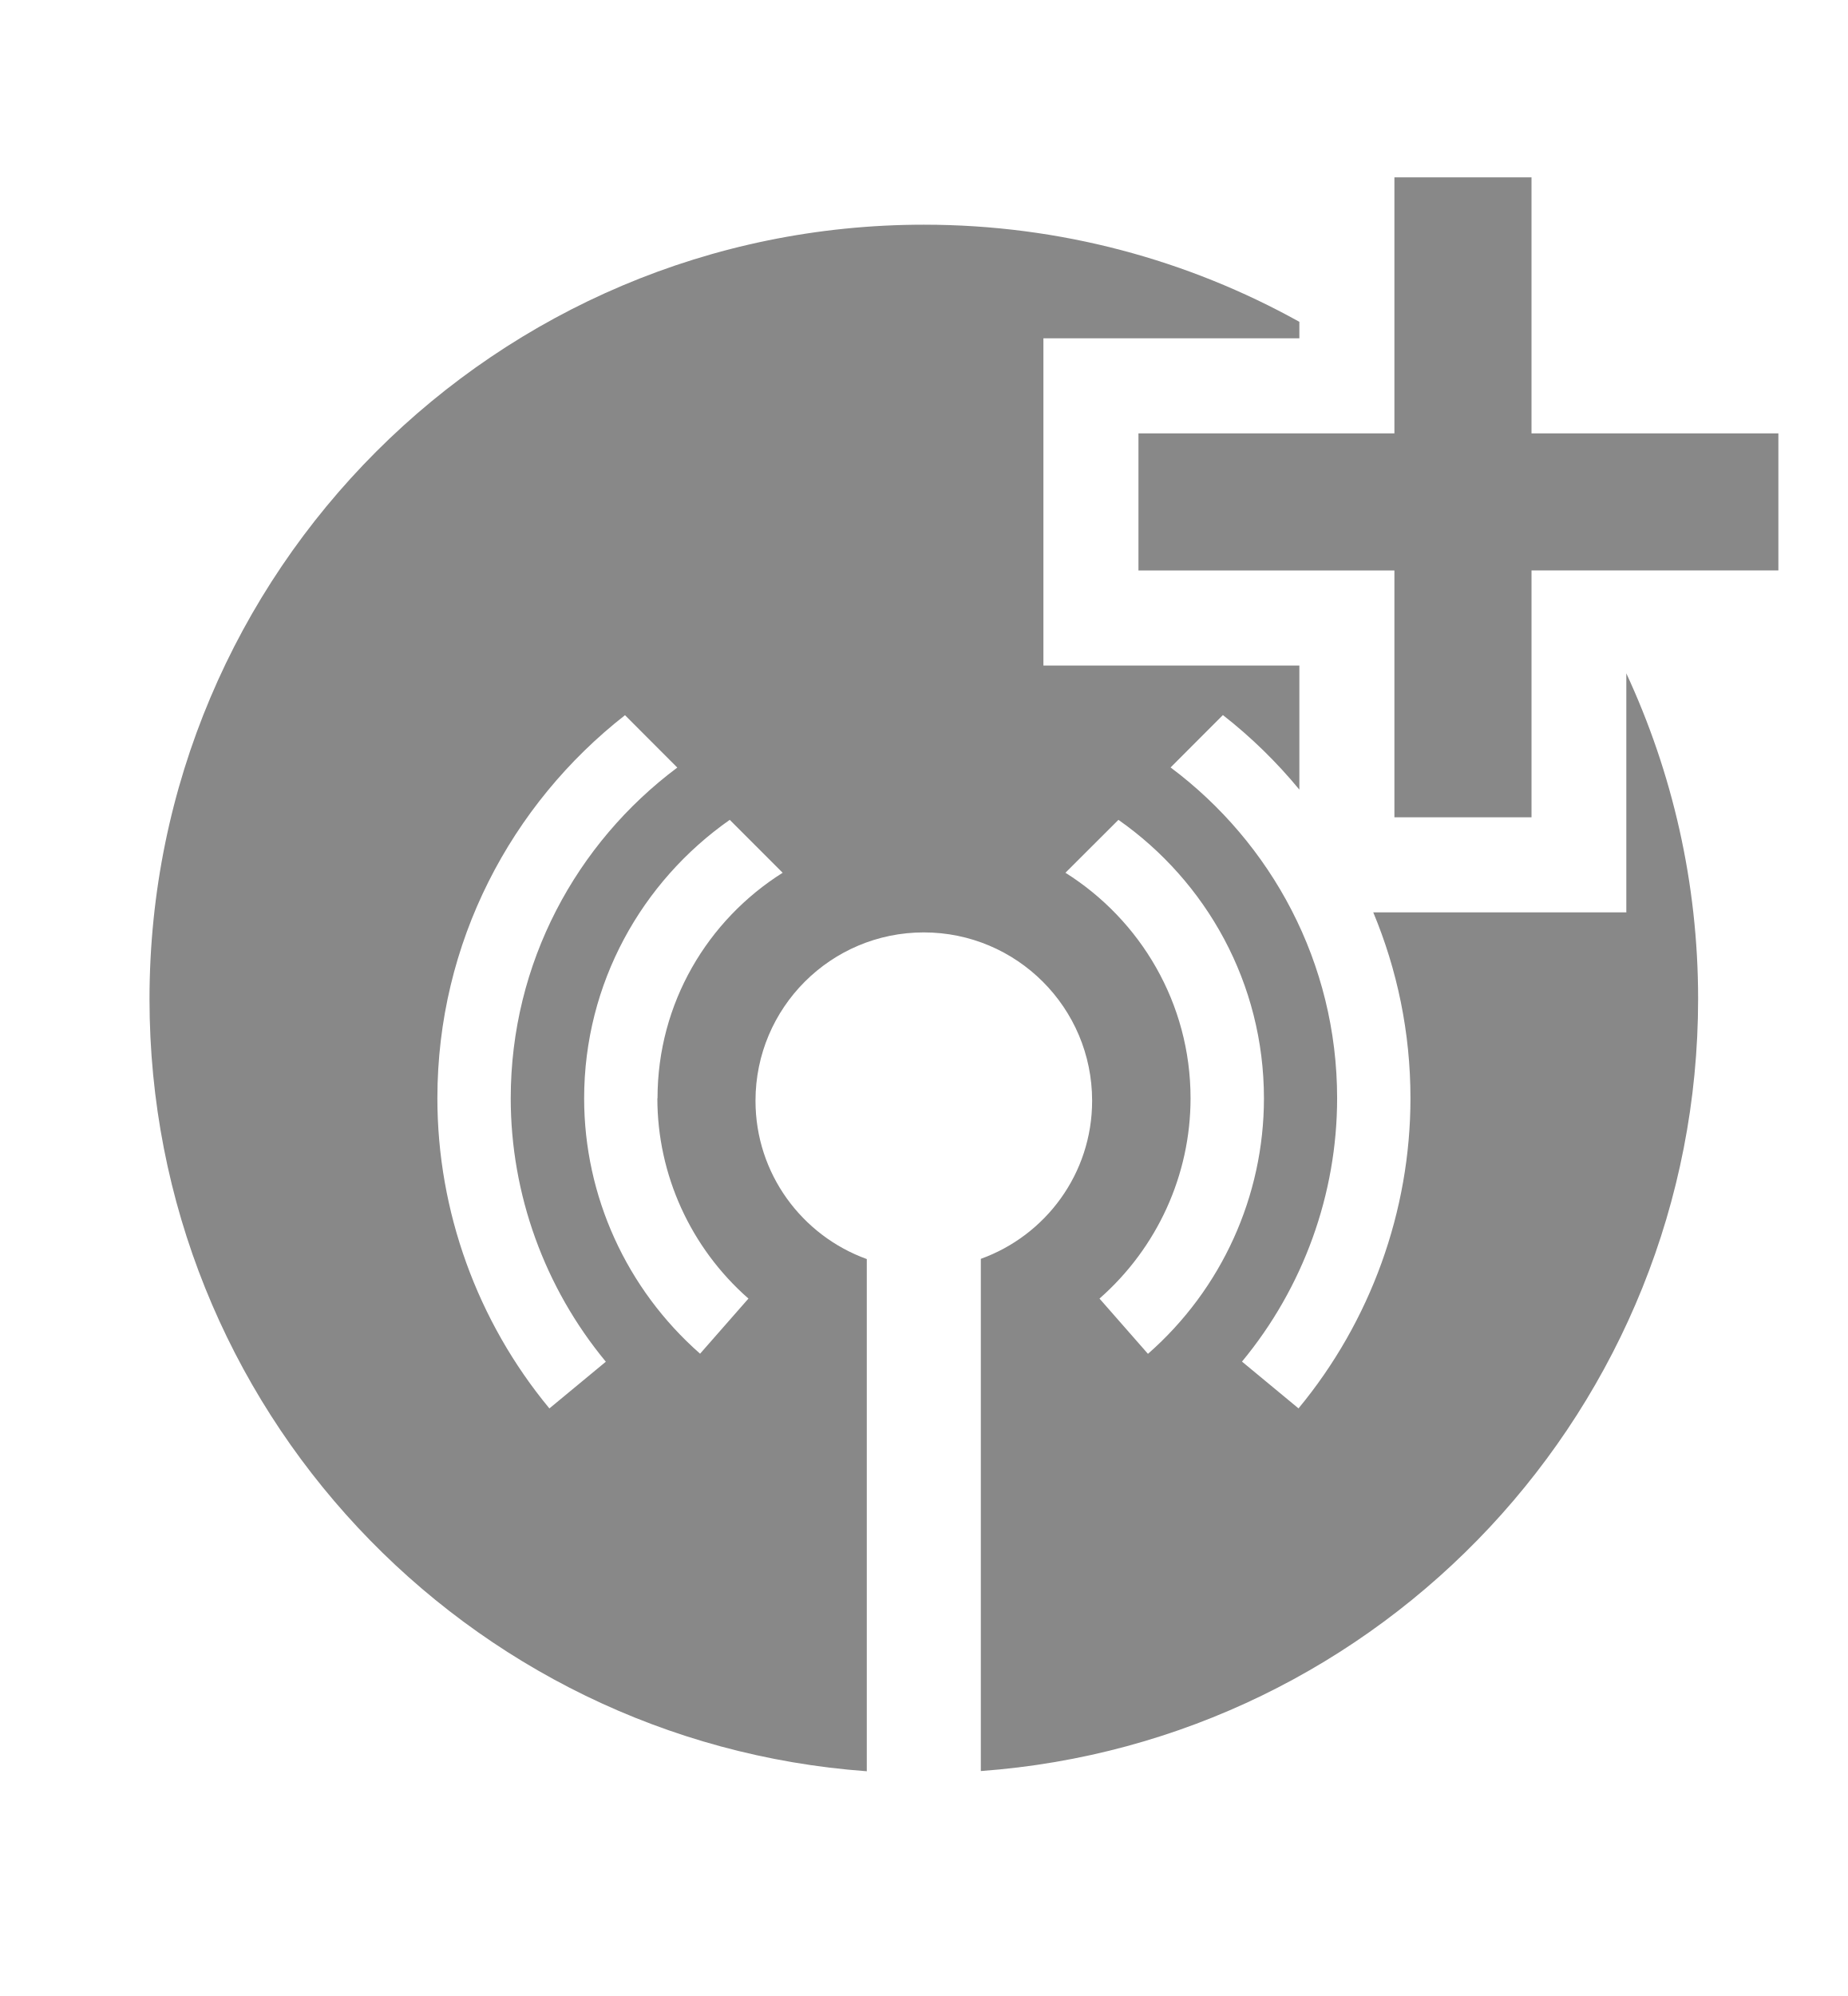
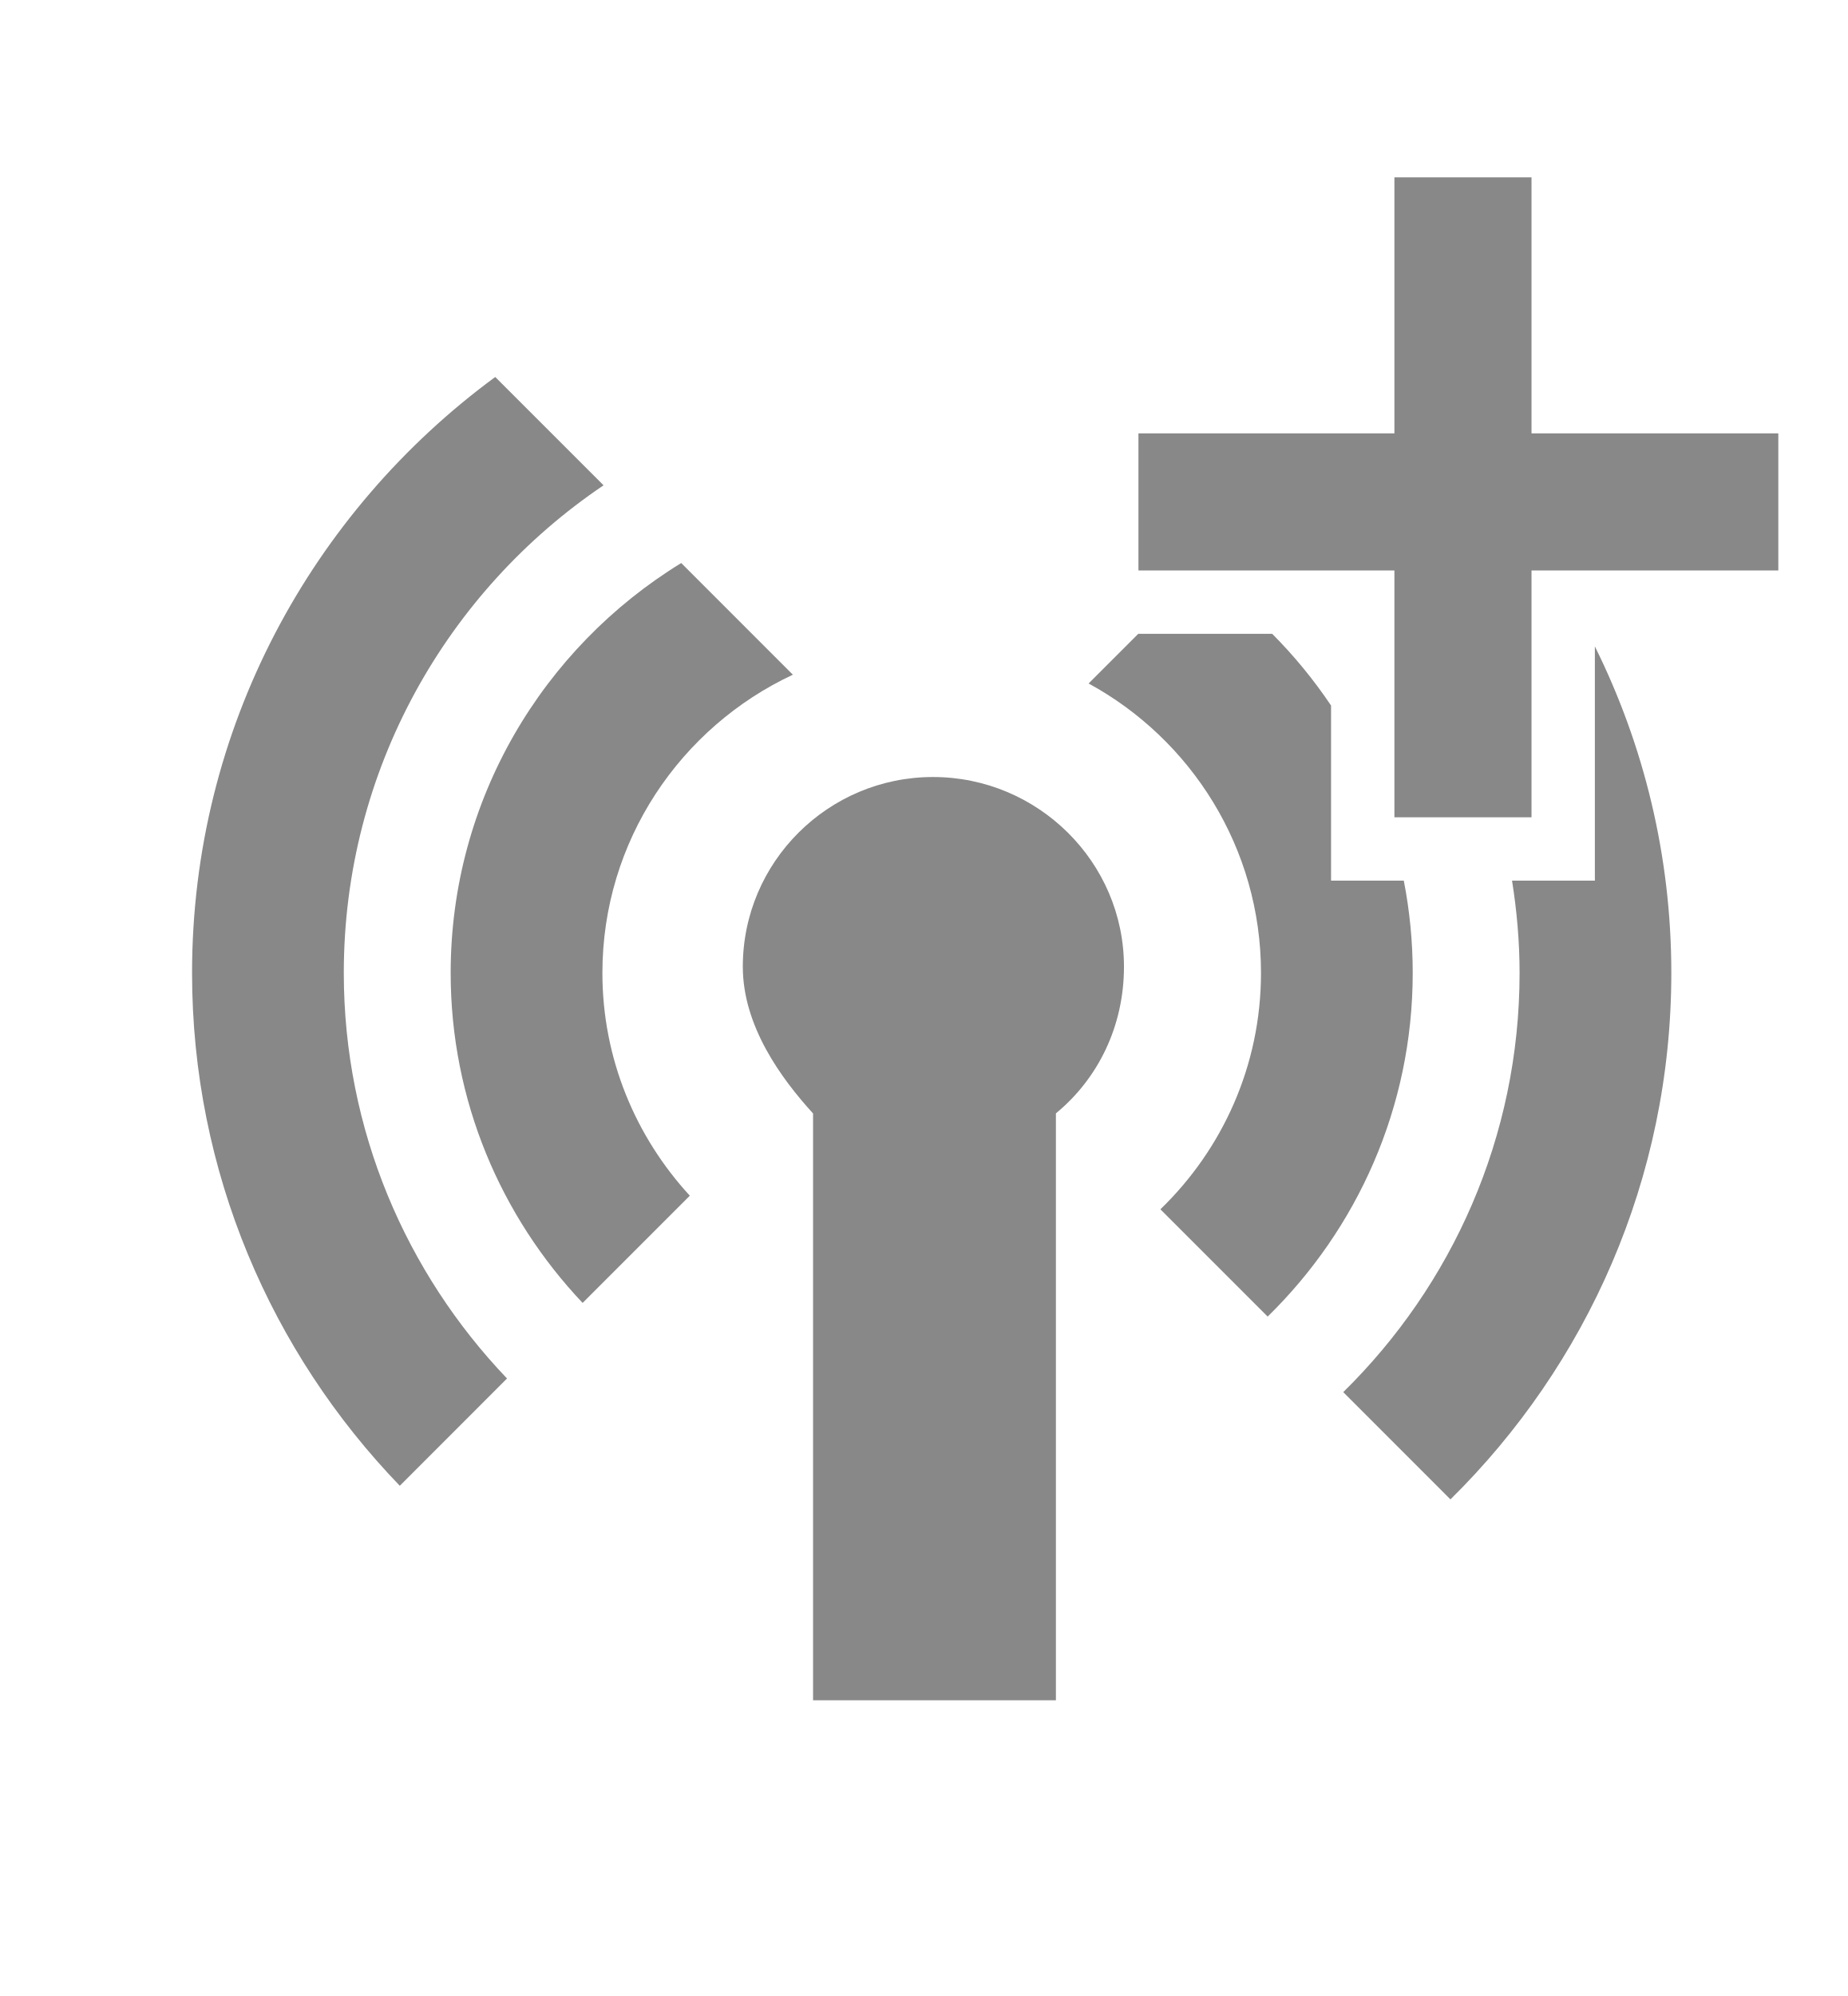
- <svg xmlns="http://www.w3.org/2000/svg" width="175" height="189" viewBox="0 0 175 189">
-   <g fill="#888">
-     <path d="M154.04 86.39h-23.986c2.262 5.425 3.523 11.365 3.523 17.602 0 10.684-3.77 21.11-10.602 29.367l-5.353-4.43c5.813-7.02 9.01-15.87 9.01-24.94 0-12.82-6.222-24.18-15.772-31.32l4.954-4.96c2.663 2.08 5.09 4.45 7.242 7.06V63.02h-24.24V32.035h24.24v-1.562c-10.534-5.853-22.652-9.197-35.557-9.197-40.51 0-73.34 32.833-73.34 73.333 0 38.68 29.95 70.34 67.93 73.11v-48.5c-6.14-2.22-10.54-8.08-10.54-14.99 0-8.8 7.13-15.94 15.94-15.94 8.8 0 15.94 7.13 15.94 15.94 0 6.9-4.4 12.76-10.54 14.97v48.5c37.97-2.77 67.93-34.44 67.93-73.12 0-11.01-2.45-21.45-6.8-30.82v22.6zM52.025 133.356c-6.835-8.254-10.603-18.682-10.603-29.365 0-14.73 6.976-27.83 17.768-36.27l4.953 4.96C54.59 79.82 48.368 91.18 48.368 104c0 9.07 3.198 17.924 9.007 24.94l-5.348 4.425zm10.23-29.365c0 7.24 3.145 14.16 8.626 18.97l-4.58 5.22c-6.98-6.13-10.98-14.94-10.98-24.18 0-10.9 5.47-20.54 13.79-26.37l5.01 5.01C67.01 87.12 62.27 95 62.27 104zm46.45 24.19l-4.578-5.22c5.48-4.81 8.624-11.72 8.624-18.97 0-8.99-4.74-16.88-11.85-21.35l5.02-5.01c8.32 5.83 13.78 15.47 13.78 26.37 0 9.24-3.99 18.06-10.98 24.19z" />
-     <path d="M145.04 41.035v-24.24h-12.983v24.24h-24.24v12.982h24.24V77.39h12.984V54.016h23.38v-12.98" />
+ <svg xmlns="http://www.w3.org/2000/svg" version="1.1" id="Layer_1" x="0px" y="0px" width="175px" height="189px" viewBox="0 0 175 189" enable-background="new 0 0 175 189" xml:space="preserve">
+   <g id="Layer_14" display="none">
+     <g display="inline">
+       <path fill="#888888" d="M149.406,89.703v-62.71c0-3.463-3.455-6.056-6.92-6.056h-44.5H77.014h-44.5    c-3.465,0-6.92,2.593-6.92,6.056v62.71l-0.001,0.001v71.849c0,0.002,0.001,0.004,0.001,0.008v0.054    c0.002,0.77,0.115,1.52,0.324,2.22c0.02,0.04,0.029,0.09,0.039,0.141c0.101,0.289,0.211,0.58,0.34,0.85l0.08,0.16    c0.141,0.271,0.291,0.521,0.45,0.771c0.03,0.04,0.06,0.069,0.091,0.11c0.18,0.25,0.369,0.479,0.59,0.689l0.01,0.01    c0.22,0.211,0.449,0.399,0.699,0.569c0.041,0.021,0.08,0.05,0.121,0.08c0.153,0.103,0.325,0.181,0.493,0.263    c0.078,0.041,0.15,0.092,0.23,0.129l0.156,0.068c0.272,0.11,0.56,0.2,0.86,0.271l0.14,0.02c0.319,0.061,0.649,0.1,0.996,0.1h0.054    h112.465h0.054c0.347,0,0.677-0.039,0.996-0.1l0.14-0.02c0.301-0.07,0.588-0.16,0.86-0.271l0.155-0.068    c0.082-0.037,0.155-0.09,0.235-0.131c0.166-0.082,0.336-0.158,0.488-0.261c0.041-0.03,0.08-0.062,0.121-0.08    c0.25-0.17,0.479-0.358,0.698-0.569l0.011-0.01c0.221-0.211,0.409-0.439,0.59-0.689c0.03-0.041,0.062-0.07,0.091-0.11    c0.159-0.25,0.311-0.5,0.45-0.771l0.08-0.16c0.129-0.27,0.239-0.561,0.34-0.85c0.01-0.051,0.021-0.101,0.039-0.141    c0.209-0.7,0.321-1.45,0.323-2.22v-0.048c0-0.004,0.002-0.01,0.002-0.014V89.703L149.406,89.703z M136.395,155.109H38.578v-39.815    h97.816V155.109L136.395,155.109z" />
+     </g>
  </g>
+   <g id="Layer_13" display="none">
+     <g display="inline">
+       <path fill="#888888" d="M87.5,21.276c-40.501,0-73.334,32.832-73.334,73.332c0,38.682,29.955,70.344,67.929,73.113v-48.494    c-6.139-2.217-10.536-8.074-10.536-14.981c0-8.802,7.136-15.936,15.938-15.936c8.805,0,15.944,7.136,15.944,15.939    c0,6.904-4.4,12.762-10.539,14.979v48.496c37.976-2.77,67.933-34.434,67.933-73.115C160.834,54.108,128,21.276,87.5,21.276z     M52.024,133.355c-6.835-8.254-10.603-18.682-10.603-29.364c0-14.732,6.975-27.836,17.767-36.277l4.953,4.953    c-9.554,7.141-15.776,18.506-15.776,31.324c0,9.067,3.198,17.924,9.007,24.938L52.024,133.355z M62.255,103.991    c0,7.239,3.144,14.155,8.625,18.969l-4.585,5.222c-6.98-6.136-10.982-14.949-10.982-24.189c0-10.908,5.463-20.545,13.783-26.369    l5.01,5.01C67.002,87.104,62.255,94.993,62.255,103.991z M108.705,128.182l-4.578-5.222c5.479-4.813,8.623-11.728,8.623-18.969    c0-8.996-4.746-16.887-11.855-21.359l5.015-5.01c8.321,5.824,13.778,15.465,13.778,26.369    C119.688,113.23,115.691,122.05,108.705,128.182z M122.977,133.357l-5.354-4.428c5.813-7.014,9.01-15.871,9.01-24.938    c0-12.816-6.222-24.182-15.771-31.322l4.953-4.955c10.791,8.441,17.765,21.551,17.765,36.277    C133.578,114.675,129.807,125.104,122.977,133.357z" />
+     </g>
+   </g>
+   <g id="Layer_12" display="none">
+     <path display="inline" fill="#888888" d="M87.5,21.276c-40.501,0-73.334,32.832-73.334,73.332   c0,38.682,29.955,70.344,67.929,73.113v-48.494c-6.139-2.217-10.536-8.074-10.536-14.981c0-8.802,7.136-15.936,15.938-15.936   c8.805,0,15.944,7.136,15.944,15.939c0,6.904-4.4,12.762-10.539,14.979v48.496c37.976-2.77,67.933-34.434,67.933-73.115   C160.834,54.108,128,21.276,87.5,21.276z M52.024,133.355c-6.835-8.254-10.603-18.682-10.603-29.364   c0-14.732,6.975-27.836,17.767-36.277l4.953,4.953c-9.554,7.141-15.776,18.506-15.776,31.324c0,9.067,3.198,17.924,9.007,24.938   L52.024,133.355z M62.255,103.991c0,7.239,3.144,14.155,8.625,18.969l-4.585,5.222c-6.98-6.136-10.982-14.949-10.982-24.189   c0-10.908,5.463-20.545,13.783-26.369l5.01,5.01C67.002,87.104,62.255,94.993,62.255,103.991z M108.705,128.182l-4.578-5.222   c5.479-4.813,8.623-11.728,8.623-18.969c0-8.996-4.746-16.887-11.855-21.359l5.015-5.01c8.321,5.824,13.778,15.465,13.778,26.369   C119.688,113.23,115.691,122.05,108.705,128.182z M122.977,133.357l-5.354-4.428c5.813-7.014,9.01-15.871,9.01-24.938   c0-12.816-6.222-24.182-15.771-31.322l4.953-4.955c10.791,8.441,17.765,21.551,17.765,36.277   C133.578,114.675,129.807,125.104,122.977,133.357z" />
+   </g>
+   <g id="Layer_11" display="none">
+     <g display="inline">
+       <polygon fill="#888888" points="142.973,52.009 160.443,68.032 160.443,16.794 125.443,16.794 125.443,68.092   " />
+       <path fill="#888888" d="M142.975,64.222l-16.558,15.19c4.524,7.115,7.161,15.54,7.161,24.579c0,10.685-3.771,21.11-10.602,29.368    l-5.354-4.428c5.813-7.016,9.01-15.871,9.01-24.94c0-7.229-1.979-13.996-5.42-19.804l-4.771-6.429    c-1.696-1.865-3.56-3.577-5.582-5.09l4.953-4.954c0.215,0.167,0.418,0.349,0.629,0.52V27.219    c-8.881-3.819-18.662-5.943-28.942-5.943c-40.501,0-73.334,32.833-73.334,73.333c0,38.681,29.955,70.344,67.929,73.114v-48.496    c-6.139-2.216-10.536-8.074-10.536-14.981c0-8.802,7.136-15.936,15.938-15.936c8.805,0,15.945,7.138,15.945,15.94    c0,6.903-4.401,12.762-10.539,14.978v48.496c37.975-2.769,67.932-34.433,67.932-73.114c0-5.331-0.584-10.524-1.664-15.533    L142.975,64.222z M52.024,133.357c-6.835-8.256-10.603-18.683-10.603-29.366c0-14.731,6.975-27.836,17.767-36.276l4.953,4.953    c-9.554,7.141-15.776,18.506-15.776,31.323c0,9.067,3.198,17.924,9.007,24.938L52.024,133.357z M62.255,103.991    c0,7.241,3.144,14.157,8.625,18.969l-4.585,5.222c-6.98-6.135-10.982-14.949-10.982-24.189c0-10.907,5.463-20.545,13.783-26.368    l5.01,5.01C67.002,87.104,62.255,94.993,62.255,103.991z M108.705,128.182l-4.578-5.222c5.479-4.812,8.623-11.726,8.623-18.969    c0-8.996-4.746-16.887-11.855-21.358l5.015-5.01c8.321,5.823,13.778,15.464,13.778,26.368    C119.688,113.23,115.691,122.05,108.705,128.182z" />
+     </g>
+   </g>
+   <g id="Layer_10" display="none">
+     <g display="inline">
+       <path fill="#888888" d="M141.754,76.958c-1.74,1.823-4.109,2.784-6.511,2.784c-1.411,0-2.833-0.332-4.147-1.015    c-3.551-1.846-5.457-5.814-4.678-9.74l2.464-12.397h-8.417c-11.314,0-20.52-9.205-20.52-20.519V22.349    c-4.049-0.692-8.201-1.073-12.445-1.073c-40.501,0-73.334,32.833-73.334,73.333c0,38.681,29.954,70.344,67.929,73.114v-48.496    c-6.14-2.216-10.536-8.074-10.536-14.981c0-8.802,7.136-15.936,15.938-15.936c8.805,0,15.942,7.138,15.942,15.94    c0,6.903-4.399,12.762-10.537,14.978v48.496c37.975-2.769,67.931-34.433,67.931-73.114c0-10.931-2.408-21.293-6.697-30.612    L141.754,76.958z M52.023,133.357c-6.835-8.256-10.603-18.683-10.603-29.366c0-14.731,6.976-27.836,17.768-36.276l4.952,4.953    c-9.554,7.141-15.775,18.506-15.775,31.323c0,9.067,3.198,17.924,9.007,24.938L52.023,133.357z M62.255,103.991    c0,7.241,3.144,14.157,8.625,18.969l-4.585,5.222c-6.98-6.135-10.982-14.949-10.982-24.189c0-10.907,5.463-20.545,13.783-26.368    l5.01,5.01C67.002,87.104,62.255,94.993,62.255,103.991z M108.703,128.182l-4.578-5.222c5.479-4.812,8.625-11.726,8.625-18.969    c0-8.996-4.748-16.887-11.857-21.358l5.017-5.01c8.321,5.823,13.776,15.464,13.776,26.368    C119.686,113.23,115.691,122.05,108.703,128.182z M122.975,133.359l-5.352-4.428c5.813-7.016,9.01-15.871,9.01-24.94    c0-12.816-6.223-24.182-15.773-31.322l4.955-4.954c10.789,8.441,17.764,21.55,17.764,36.276    C133.577,114.676,129.805,125.104,122.975,133.359z" />
+       <path fill="#888888" d="M171.404,36.072c0,6.361-5.158,11.52-11.521,11.52h-2.522l-22.115,23.149l4.6-23.15h-19.381    c-6.361,0-11.52-5.158-11.52-11.519V21.737c0-6.361,5.158-11.52,11.52-11.52h39.42c6.362,0,11.52,5.158,11.52,11.519V36.072    L171.404,36.072z" />
+     </g>
+   </g>
+   <g id="Layer_9">
+     <g>
+       <polygon fill="#888888" points="145.041,41.035 145.041,16.794 132.057,16.794 132.057,41.035 107.816,41.035 107.816,54.017     132.057,54.017 132.057,77.389 145.041,77.389 145.041,54.017 168.414,54.017 168.414,41.035   " />
+     </g>
+   </g>
+   <g id="Layer_8" display="none">
+     <path display="inline" fill="#888888" stroke="#888888" stroke-miterlimit="10" d="M172.959,57.501   c-0.42-9.169-5.15-15.999-13.762-15.999v-0.001h-29.576l-2.121-11c0-9.94-6.006-18-13.416-18h-52.17   c-7.408,0-13.414,8.06-13.414,18l-2.121,11H38.5l-21.25-0.08C9.648,42.45,2.737,49.037,2.066,57.499H2v1.342v6.66v13.998v56.397v22   c0,9.851,9.323,18.603,18.352,18.603h138.846c9.026,0,13.803-8.752,13.803-18.603v-22V79.501v-22H172.959z M64.777,134.484   c-9.798-6.619-15.649-17.625-15.649-29.437c0-16.88,11.847-31.037,27.659-34.617l-12.455-8.979l6.855-9.512l28.301,20.4   l-20.4,28.299h-0.001l-9.509-6.857l8.309-11.526c-9.835,2.914-17.033,12.028-17.033,22.796c0,7.91,3.921,15.283,10.486,19.721   L64.777,134.484z M98.211,142.215l12.453,8.98l-6.859,9.517l-28.299-20.397l20.402-28.299l9.51,6.858l-8.313,11.532   c9.836-2.915,17.033-12.028,17.033-22.797c0-7.91-3.921-15.282-10.486-19.718l6.563-9.716c9.797,6.62,15.648,17.624,15.648,29.435   l0.01-0.016C125.873,124.475,114.023,138.633,98.211,142.215z M159.604,59.501h-33v-11h33V59.501z" />
+   </g>
+   <g id="Layer_7" display="none">
+     <polygon display="inline" fill="#888888" points="123,23 105,23 22,23 22,166 105,166 123,166 153,166 153,23  " />
+   </g>
+   <g id="Layer_6" display="none">
+     <polygon display="inline" fill="#888888" points="22.167,20.184 22.167,168.816 152.833,94.5  " />
+   </g>
+   <g id="Layer_5" display="none">
+     <path display="inline" fill="#888888" d="M87.497,145.086c-13.512,0-26.214-5.26-35.77-14.813   c-19.726-19.725-19.726-51.82,0-71.546c9.557-9.558,22.263-14.82,35.775-14.821c13.512,0,26.215,5.261,35.77,14.813   c19.727,19.729,19.727,51.821,0.002,71.546c-9.558,9.563-22.262,14.827-35.776,14.827V145.086z M87.503,52.087   c-11.329,0-21.979,4.412-29.989,12.425c-16.535,16.537-16.535,43.442,0,59.974c8.008,8.012,18.657,12.421,29.983,12.421   c11.329,0,21.979-4.414,29.991-12.421c16.533-16.535,16.533-43.443-0.002-59.979c-8.01-8.009-18.656-12.417-29.983-12.417V52.087z    M87.499,66.618c-15.397,0-27.879,12.482-27.879,27.879c0,15.397,12.483,27.884,27.879,27.884   c15.397,0,27.879-12.486,27.879-27.876c0-15.4-12.485-27.881-27.885-27.881L87.499,66.618z M79.835,103.47   c-8.558,0-15.491-6.936-15.491-15.493c0-8.556,6.934-15.491,15.491-15.491c8.554,0,15.492,6.937,15.492,15.491   c0,8.558-6.938,15.493-15.497,15.493H79.835z" />
+   </g>
+   <g id="Layer_4" display="none">
+     <path display="inline" fill="#888888" d="M87.501,71.759c-31.046,0-58.532,15.464-75.215,39.078l6.404,6.403   c14.964-22.037,40.224-36.546,68.811-36.546c28.586,0,53.845,14.508,68.81,36.544l6.403-6.404   C146.031,87.222,118.546,71.759,87.501,71.759z" />
+   </g>
+   <g id="Layer_3" display="none">
+     <path display="inline" fill="#888888" d="M87.5,74.788c-25.3,0-47.542,13.283-60.162,33.229l6.193,6.193   C44.436,95.738,64.538,83.31,87.5,83.31s43.064,12.426,53.969,30.901l6.193-6.193C135.041,88.071,112.799,74.788,87.5,74.788z" />
+   </g>
+   <g id="Layer_2" display="none">
+     <polygon display="inline" fill="#888888" points="157.93,52.771 97.496,58.124 120.072,2.072 17.071,105.059 74.021,107.1    42,184.333  " />
+   </g>
+   <g>
+     <path fill="#888888" d="M106.445,91.536c0-9.919-8.161-17.961-18.085-17.961c-9.922,0-18.012,8.042-18.012,17.961   c0,5.634,3.652,10.603,6.652,13.898V161h23v-55.578C104,102.129,106.445,97.166,106.445,91.536z" />
+     <path fill="#888888" d="M65.329,113.219c-5.118-5.563-8.279-12.955-8.279-21.092c0-12.492,7.405-23.267,18.037-28.239   L64.515,53.313c-13.072,8.012-21.835,22.394-21.835,38.813c0,12.1,4.771,23.08,12.496,31.246L65.329,113.219z" />
+     <path fill="#888888" d="M48.017,130.529c-9.549-10-15.458-23.512-15.458-38.402c0-19.202,9.768-36.164,24.601-46.174L46.901,35.697   C29.535,48.459,18.189,68.97,18.189,92.127c0,18.85,7.519,35.955,19.674,48.561L48.017,130.529z" />
+   </g>
+   <path fill="#888888" d="M151.041,83.389h-7.844c0.454,2.849,0.714,5.762,0.714,8.738c0,15.535-6.408,29.586-16.7,39.693  l10.153,10.156c12.896-12.709,20.918-30.355,20.918-49.85c0-11.103-2.612-21.595-7.241-30.919V83.389z" />
+   <path fill="#888888" d="M126.057,83.389V66.806c-1.64-2.44-3.505-4.713-5.572-6.789h-12.688l-4.702,4.701  c9.713,5.289,16.327,15.591,16.327,27.409c0,8.781-3.661,16.709-9.527,22.381l10.159,10.158  c8.461-8.279,13.737-19.797,13.737-32.539c0-2.988-0.292-5.909-0.845-8.738H126.057z" />
</svg>
